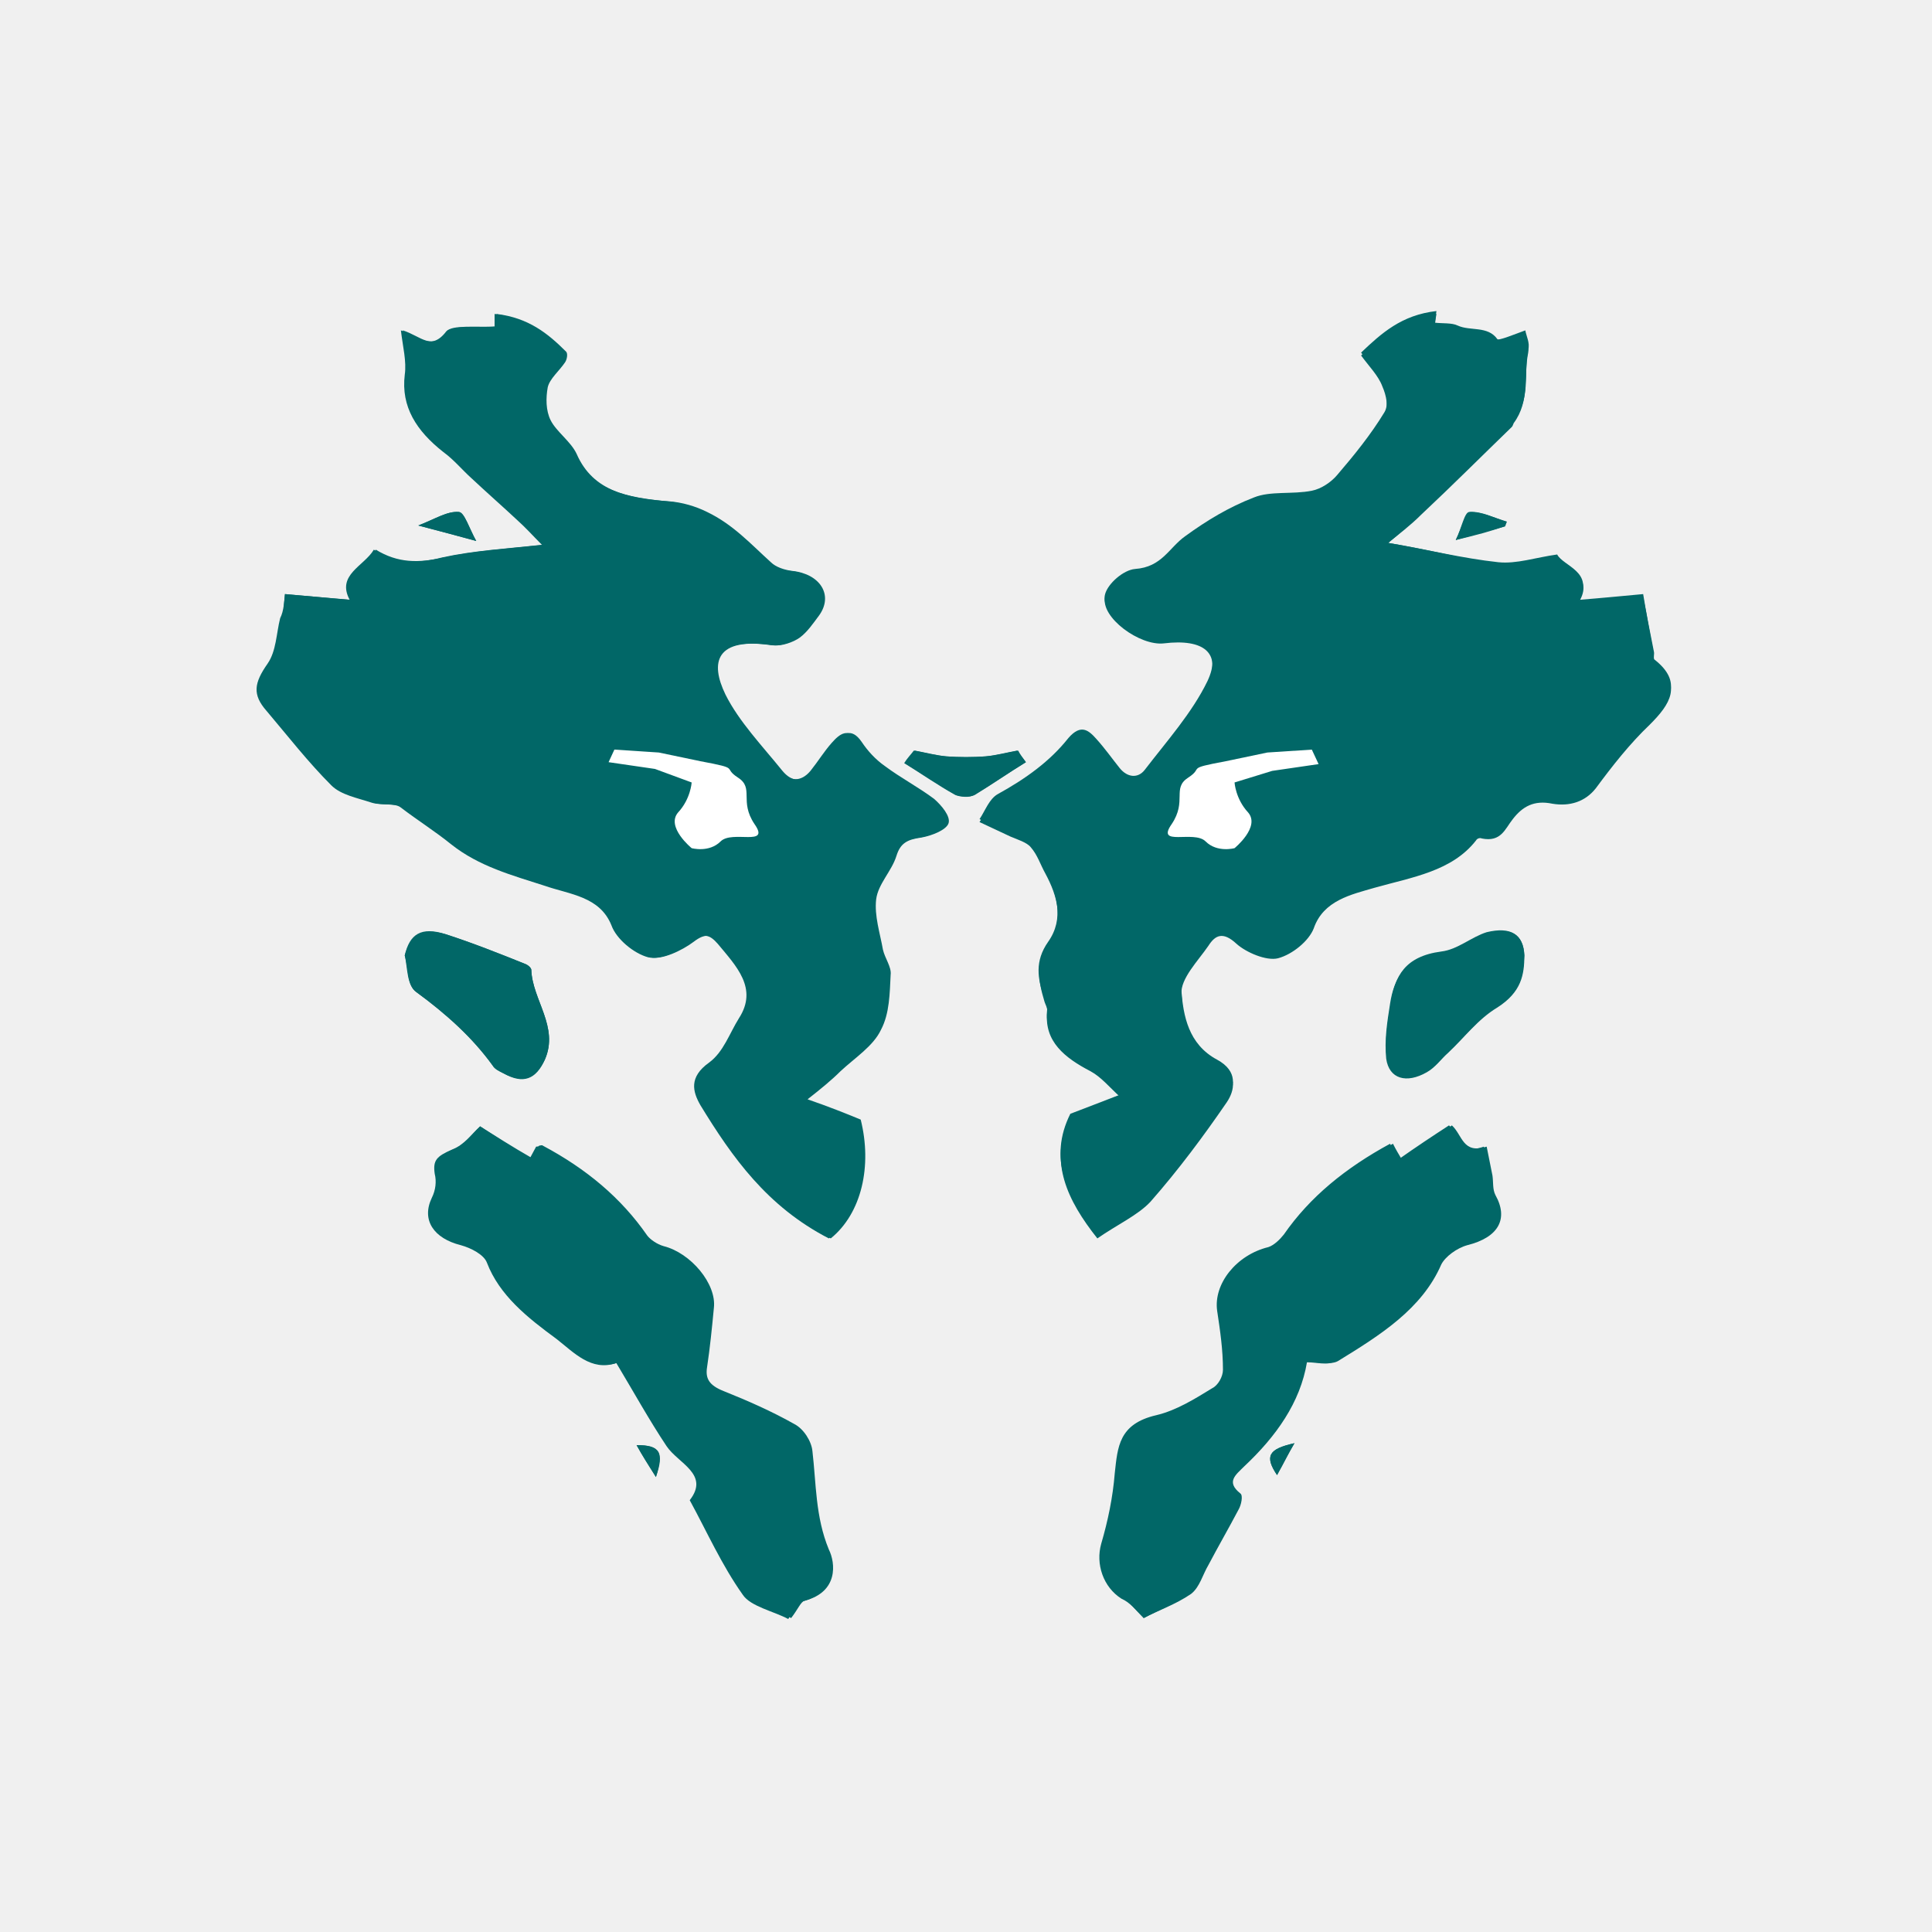
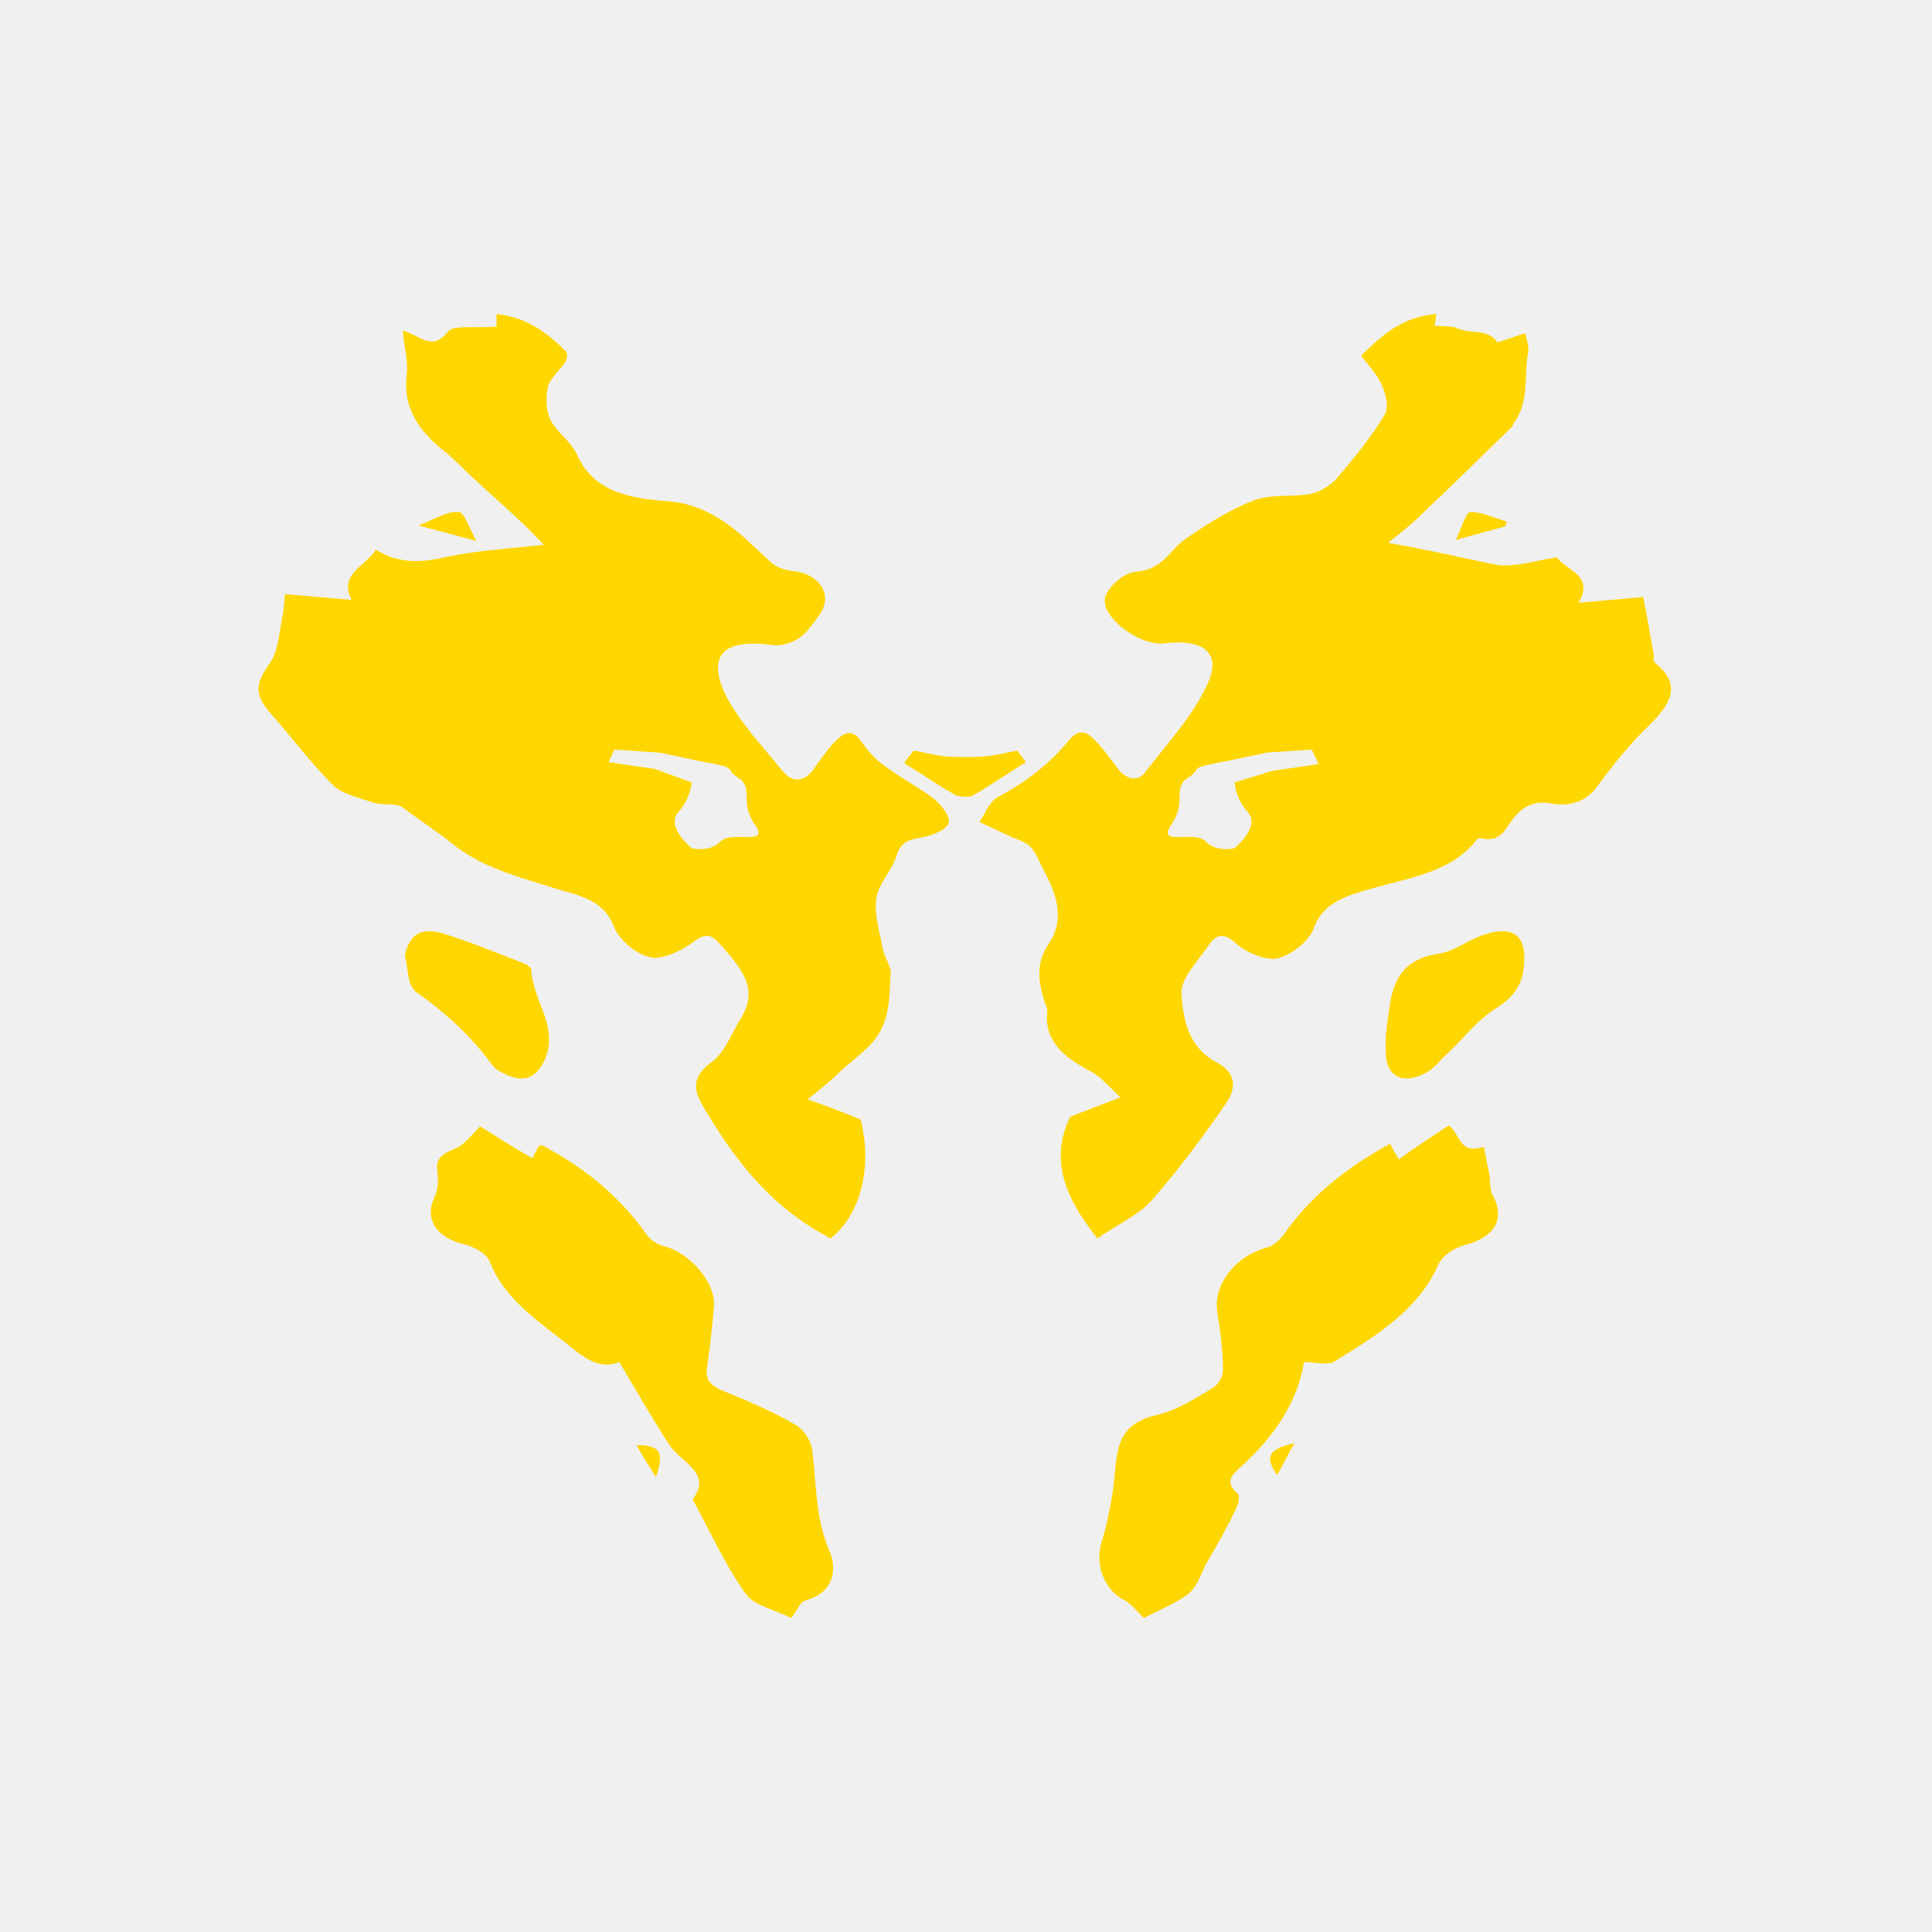
<svg xmlns="http://www.w3.org/2000/svg" version="1.1" id="Calque_1" x="0px" y="0px" viewBox="0 0 200 200" style="enable-background:new 0 0 200 200;" xml:space="preserve">
  <style type="text/css">
- 	.st0{fill:#016767;}
- 	.st1{fill:#FFFFFF;}
+ 	.st0{fill:#FFD700;}
</style>
  <g>
-     <path class="st0" d="M143.7,56.2c1.1-0.9,2.3-1.8,3.4-2.9c3.2-3,6.3-6.1,9.4-9.1c0.1-0.1,0.1-0.2,0.2-0.4c1.7-2.3,1-4.9,1.5-7.3   c0.1-0.7-0.2-1.4-0.3-2c-1.1,0.3-2.8,1-2.9,0.9c-1-1.4-2.8-0.8-4.1-1.4c-0.7-0.3-1.6-0.2-2.4-0.3c0.1-0.3,0.1-0.7,0.2-1.2   c-3.6,0.3-5.6,2.2-7.8,4.3c0.8,1.1,1.8,2.1,2.2,3.2c0.4,0.9,0.7,2.2,0.2,3c-1.4,2.3-3.1,4.4-4.9,6.5c-0.6,0.7-1.7,1.4-2.6,1.6   c-2,0.4-4.2,0-6,0.7c-2.6,1-4.9,2.5-7.1,4c-1.7,1.2-2.3,3.2-5.2,3.4c-1.2,0.1-2.8,1.6-3.1,2.6c-0.5,2.1,3.6,5.1,6.1,4.8   c4.1-0.5,6,1,4.5,4.2c-1.5,3.3-4.2,6.2-6.5,9.2c-0.7,0.9-1.8,0.7-2.6-0.2c-0.8-1-1.5-2.1-2.4-3c-0.8-0.9-1.7-1.6-2.9-0.1   c-1.9,2.3-4.4,4.3-7.3,5.8c-0.9,0.5-1.3,1.7-1.9,2.6c1.1,0.5,2.1,1,3.2,1.5c0.7,0.3,1.7,0.6,2.1,1.1c0.7,0.8,1,1.8,1.5,2.7   c1.3,2.4,2,5,0.3,7.4c-1.3,2-1,3.8-0.4,5.8c0.1,0.4,0.4,0.8,0.3,1.2c-0.3,3,1.8,4.7,4.5,6.1c1.1,0.6,1.9,1.6,3.1,2.7   c-2.1,0.8-3.7,1.4-5.2,2c-2.3,4.6-0.3,8.7,2.8,12.6c2-1.4,4.2-2.4,5.5-3.8c2.9-3.3,5.5-6.8,7.9-10.3c0.8-1.2,1.2-2.9-1-4.1   c-3.1-1.6-3.5-4.6-3.7-7.1c-0.1-1.6,1.7-3.4,2.8-5c0.7-1.1,1.5-1.5,2.9-0.2c1,0.9,3.1,1.8,4.3,1.5c1.5-0.4,3.2-1.8,3.7-3.1   c1-2.9,3.9-3.5,6.3-4.2c3.9-1.1,8-1.7,10.5-4.9c0.1-0.2,0.4-0.3,0.6-0.2c2,0.4,2.4-1,3.2-2c1-1.3,2.2-2,4.1-1.6   c1.8,0.3,3.4-0.2,4.5-1.6c1.7-2.3,3.5-4.6,5.6-6.6c2.1-2.1,3.4-4.1,0.5-6.4c-0.2-0.2-0.1-0.6-0.1-0.9c-0.4-2-0.7-4-1.1-5.9   c-2.2,0.2-4.3,0.4-6.7,0.6c1.8-2.9-1.6-3.5-2.2-4.7c-2.2,0.3-4.2,1-6.1,0.8C151.5,57.8,147.9,56.9,143.7,56.2z M29.5,61.5   c-0.1,0.9-0.1,1.7-0.3,2.5c-0.3,1.6-0.4,3.4-1.3,4.7c-1.4,2-1.6,3.1-0.1,4.9c2.2,2.5,4.3,5.3,6.7,7.7c0.9,0.9,2.7,1.3,4.2,1.8   c1,0.3,2.4,0,3,0.5c1.7,1.3,3.6,2.5,5.2,3.8c2.9,2.3,6.2,3.2,9.7,4.3c2.6,0.9,5.7,1.1,6.9,4.1c0.5,1.4,2.2,2.9,3.8,3.3   c1.2,0.3,3.3-0.7,4.5-1.6c1.3-1,1.9-0.7,2.7,0.2c2,2.3,4.2,4.5,2.2,7.7c-1,1.6-1.6,3.5-3.1,4.6c-2.1,1.5-1.7,3-0.9,4.4   c3.2,5.4,6.9,10.5,13.3,13.8c3.2-2.6,4.3-7.5,3.1-12.3c-1.7-0.7-3.2-1.3-5.5-2.1c1.4-1.1,2.5-2,3.4-2.9c1.5-1.4,3.4-2.6,4.2-4.3   c0.9-1.7,0.9-3.8,1-5.7c0.1-0.8-0.6-1.7-0.8-2.6c-0.3-1.7-0.9-3.5-0.7-5.2c0.2-1.6,1.6-2.9,2.1-4.5c0.4-1.3,1.1-1.7,2.6-1.9   c1.1-0.2,2.6-0.8,2.8-1.5c0.2-0.7-0.7-1.8-1.5-2.5c-1.6-1.2-3.5-2.2-5.1-3.4c-1-0.7-1.8-1.6-2.4-2.5c-1.1-1.6-2-0.8-2.9,0.1   c-0.8,0.9-1.5,1.9-2.2,2.9c-1,1.2-2.1,1.2-3.1,0c-2.1-2.6-4.5-5.1-5.9-7.9c-1.6-3.3-1.1-6,5-5.1c0.8,0.1,2-0.3,2.7-0.8   c0.8-0.6,1.4-1.5,2-2.3c1.5-2.1,0.1-4.3-2.8-4.6c-0.8-0.1-1.7-0.4-2.2-0.9c-2.1-1.9-3.9-3.9-6.6-5.2c-1.2-0.6-2.6-1-3.9-1.1   c-4.2-0.3-7.9-1-9.6-4.9c-0.6-1.3-2.1-2.3-2.7-3.5c-0.5-1-0.5-2.3-0.3-3.4c0.2-0.9,1.2-1.7,1.8-2.6c0.2-0.3,0.3-0.9,0.1-1.1   c-1.9-1.9-3.9-3.5-7.2-3.9c0,0.6,0,1,0,1.3c-1.8,0.2-4.4-0.2-5,0.5c-1.7,2.1-2.8,0.5-4.7-0.1c0.1,1.7,0.6,3.2,0.4,4.6   c-0.4,3.4,1.2,5.8,4,8c1,0.8,1.9,1.8,2.9,2.7c1.5,1.4,3.1,2.8,4.7,4.3c0.9,0.8,1.7,1.7,2.6,2.6c-3.7,0.4-7.1,0.6-10.3,1.3   c-2.7,0.6-4.8,0.6-7.1-0.8c-1,1.7-3.9,2.5-2.5,5.2C33.9,61.9,31.9,61.7,29.5,61.5z M118.4,167.5c1.5-0.8,3.3-1.5,4.6-2.5   c0.9-0.7,1.3-2,1.8-3c1.1-1.9,2.2-3.8,3.1-5.7c0.3-0.5,0.5-1.5,0.2-1.7c-1.4-1.2-0.5-2,0.4-2.8c3.4-3.1,5.8-6.6,6.5-10.8   c1.2,0,2.5,0.4,3.2-0.1c4.4-2.7,8.7-5.4,10.7-10c0.4-0.9,1.6-1.7,2.7-2c3.1-0.8,4.3-2.7,2.9-5.2c-0.3-0.6-0.2-1.3-0.3-2   c-0.2-1-0.4-2-0.6-3c-2.5,0.9-2.4-1.2-3.6-2.2c-1.7,1.1-3.5,2.3-5.2,3.5c-0.3-0.5-0.6-1-0.9-1.6c-4.6,2.5-8.3,5.5-11,9.4   c-0.4,0.5-1,1.1-1.6,1.3c-3.3,0.8-5.7,3.8-5.3,6.6c0.3,2,0.6,4,0.6,6.1c0,0.7-0.5,1.6-1.1,1.9c-1.8,1.1-3.7,2.3-5.8,2.8   c-3.9,0.9-4,3.3-4.3,6c-0.2,2.5-0.7,4.9-1.4,7.3c-0.6,2.1,0.2,4.5,2.1,5.7C117,165.9,117.5,166.6,118.4,167.5z M49.7,116.6   c-0.9,0.9-1.6,1.9-2.6,2.3c-1.6,0.7-2,1.1-1.8,2.5c0.1,0.8,0,1.8-0.3,2.5c-1.1,2.2,0.1,4.2,3,4.9c1,0.2,2.4,1,2.7,1.8   c1.3,3.4,4.2,5.6,7.2,7.9c1.9,1.4,3.7,3.5,6.2,2.5c1.8,3,3.4,5.8,5.2,8.6c1.2,1.8,4.5,2.9,2.4,5.6c1.8,3.3,3.3,6.7,5.5,9.8   c0.8,1.2,3.2,1.7,4.7,2.5c0.7-0.9,1-1.7,1.4-1.8c3.5-0.9,3.2-3.9,2.5-5.3c-1.4-3.4-1.3-6.8-1.7-10.2c-0.1-1-0.9-2.3-1.9-2.8   c-2.3-1.3-4.8-2.4-7.3-3.4c-1.5-0.6-1.9-1.3-1.7-2.5c0.3-2,0.5-4,0.7-6.1c0.3-2.5-2.4-5.7-5.2-6.4c-0.7-0.2-1.4-0.7-1.7-1.1   c-2.7-3.9-6.3-6.9-10.8-9.3c-0.1-0.1-0.3,0-0.4,0c-0.3,0.5-0.5,1-0.7,1.3C53,118.7,51.3,117.6,49.7,116.6z M41.9,98.9   c0.4,1.3,0.2,3.1,1.2,3.8c3.1,2.2,5.8,4.7,7.9,7.6c0.2,0.3,0.7,0.6,1.1,0.8c2.1,1.1,3.4,0.5,4.3-1.4c1.5-3.4-1.3-6.2-1.4-9.3   c0-0.2-0.4-0.5-0.6-0.6c-2.8-1.1-5.5-2.2-8.3-3.1C43.6,95.9,42.4,96.7,41.9,98.9z M157.8,98.9c-0.1-2.2-1.4-3-4-2.2   c-1.7,0.5-3.1,1.7-4.7,2c-3.7,0.5-4.8,2.6-5.2,5.2c-0.3,1.9-0.6,3.8-0.4,5.7c0.3,2.1,2.1,2.6,4.2,1.4c0.9-0.5,1.5-1.4,2.2-2   c1.7-1.6,3.1-3.5,5.1-4.7C157.5,102.7,157.8,100.9,157.8,98.9z M106.2,78.9c-0.3-0.4-0.6-0.8-0.9-1.2c-1.1,0.2-2.2,0.5-3.3,0.6   c-1.3,0.1-2.7,0.1-4.1,0c-1.1-0.1-2.2-0.4-3.3-0.6c-0.3,0.4-0.7,0.8-1,1.3c1.8,1.1,3.5,2.3,5.3,3.3c0.5,0.2,1.5,0.3,1.9,0   C102.7,81.2,104.4,80,106.2,78.9z M49.3,56c-0.7-1.3-1.2-2.9-1.8-3c-1.2-0.1-2.4,0.7-4.2,1.4C45.6,55,47.1,55.4,49.3,56z    M150.7,55.9c2.1-0.6,3.6-1,5.1-1.4c0.1-0.2,0.1-0.3,0.2-0.5c-1.3-0.4-2.6-1-3.8-1C151.7,53.1,151.3,54.7,150.7,55.9z M67.9,152.9   c0.9-2.6,0.4-3.3-2-3.3C66.5,150.7,67,151.5,67.9,152.9z M134,149.4c-2.7,0.6-3.1,1.4-1.8,3.3C132.9,151.5,133.3,150.6,134,149.4z" />
-     <path class="st0" d="M143.7,56.2c4.1,0.7,7.7,1.6,11.4,2c1.9,0.2,3.9-0.5,6.1-0.8c0.6,1.2,3.9,1.8,2.2,4.7c2.5-0.2,4.5-0.4,6.7-0.6   c0.3,1.9,0.7,3.9,1.1,5.9c0.1,0.3-0.1,0.8,0.1,0.9c2.9,2.3,1.6,4.3-0.5,6.4c-2.1,2.1-3.8,4.3-5.6,6.6c-1.1,1.5-2.7,1.9-4.5,1.6   c-1.9-0.3-3.2,0.4-4.1,1.6c-0.7,1-1.2,2.3-3.2,2c-0.2,0-0.5,0.1-0.6,0.2c-2.5,3.2-6.6,3.8-10.5,4.9c-2.4,0.7-5.3,1.3-6.3,4.2   c-0.4,1.3-2.1,2.7-3.7,3.1c-1.2,0.3-3.2-0.6-4.3-1.5c-1.4-1.3-2.2-0.9-2.9,0.2c-1.1,1.6-2.9,3.4-2.8,5c0.2,2.5,0.7,5.5,3.7,7.1   c2.2,1.2,1.8,2.9,1,4.1c-2.4,3.6-5,7-7.9,10.3c-1.3,1.5-3.5,2.5-5.5,3.8c-3.2-4-5.1-8-2.8-12.6c1.6-0.6,3.1-1.2,5.2-2   c-1.3-1.1-2-2.1-3.1-2.7c-2.7-1.5-4.8-3.1-4.5-6.1c0-0.4-0.2-0.8-0.3-1.2c-0.7-2-1-3.8,0.4-5.8c1.7-2.4,0.9-5-0.3-7.4   c-0.5-0.9-0.8-1.9-1.5-2.7c-0.4-0.5-1.4-0.7-2.1-1.1c-1.1-0.5-2.1-1-3.2-1.5c0.6-0.9,1-2.1,1.9-2.6c2.9-1.6,5.4-3.4,7.3-5.8   c1.3-1.5,2.1-0.8,2.9,0.1c0.9,1,1.6,2,2.4,3c0.8,1,1.9,1.1,2.6,0.2c2.3-3,4.9-5.9,6.5-9.2c1.5-3.2-0.4-4.6-4.5-4.2   c-2.5,0.3-6.7-2.7-6.1-4.8c0.3-1.1,1.9-2.5,3.1-2.6c2.8-0.2,3.5-2.2,5.2-3.4c2.2-1.6,4.5-3,7.1-4c1.7-0.7,4-0.3,6-0.7   c1-0.2,2-0.9,2.6-1.6c1.8-2.1,3.5-4.2,4.9-6.5c0.5-0.8,0.2-2.1-0.2-3c-0.5-1.1-1.4-2.1-2.2-3.2c2.1-2,4.2-3.9,7.8-4.3   c-0.1,0.6-0.1,0.9-0.2,1.2c0.8,0.1,1.8,0,2.4,0.3c1.3,0.6,3.1,0,4.1,1.4c0.1,0.2,1.8-0.5,2.9-0.9c0.1,0.6,0.5,1.3,0.3,2   c-0.5,2.5,0.3,5.1-1.5,7.3c-0.1,0.1-0.1,0.3-0.2,0.4c-3.1,3-6.2,6.1-9.4,9.1C146,54.3,144.8,55.3,143.7,56.2z" />
-     <path class="st0" d="M29.5,61.5c2.4,0.2,4.4,0.4,6.7,0.6c-1.4-2.6,1.5-3.5,2.5-5.2c2.2,1.4,4.4,1.5,7.1,0.8   c3.2-0.7,6.6-0.9,10.3-1.3c-0.9-0.9-1.7-1.8-2.6-2.6c-1.5-1.4-3.1-2.8-4.7-4.3c-1-0.9-1.8-1.9-2.9-2.7c-2.8-2.2-4.4-4.7-4-8   c0.2-1.4-0.2-2.9-0.4-4.6c1.9,0.6,3.1,2.2,4.7,0.1c0.6-0.7,3.2-0.4,5-0.5c0-0.3,0-0.7,0-1.3c3.2,0.4,5.3,2.1,7.2,3.9   c0.2,0.2,0.1,0.7-0.1,1.1c-0.6,0.9-1.5,1.7-1.8,2.6c-0.3,1.1-0.2,2.4,0.3,3.4c0.6,1.3,2.1,2.3,2.7,3.5c1.7,3.8,5.4,4.5,9.6,4.9   c1.3,0.1,2.7,0.6,3.9,1.1c2.7,1.2,4.6,3.3,6.6,5.2c0.5,0.5,1.4,0.8,2.2,0.9c3,0.3,4.4,2.5,2.8,4.6c-0.6,0.8-1.2,1.7-2,2.3   c-0.7,0.5-1.8,0.9-2.7,0.8c-6.1-0.9-6.6,1.8-5,5.1c1.4,2.8,3.8,5.3,5.9,7.9c0.9,1.1,2.1,1.2,3.1,0c0.8-1,1.4-2,2.2-2.9   c0.8-0.9,1.7-1.7,2.9-0.1c0.7,0.9,1.5,1.8,2.4,2.5c1.6,1.2,3.5,2.1,5.1,3.4c0.8,0.6,1.8,1.8,1.5,2.5c-0.2,0.7-1.7,1.3-2.8,1.5   c-1.5,0.2-2.2,0.6-2.6,1.9c-0.5,1.6-1.9,2.9-2.1,4.5c-0.3,1.7,0.3,3.5,0.7,5.2c0.1,0.9,0.8,1.7,0.8,2.6c-0.1,1.9-0.1,4-1,5.7   c-0.8,1.6-2.7,2.9-4.2,4.3c-1,0.9-2,1.7-3.4,2.9c2.2,0.9,3.7,1.5,5.5,2.1c1.3,4.9,0.1,9.8-3.1,12.3c-6.4-3.3-10-8.4-13.3-13.8   c-0.8-1.4-1.2-2.9,0.9-4.4c1.5-1.1,2.1-3,3.1-4.6c2-3.1-0.3-5.4-2.2-7.7c-0.8-0.9-1.4-1.2-2.7-0.2c-1.1,0.9-3.2,1.9-4.5,1.6   c-1.5-0.4-3.3-1.9-3.8-3.3c-1.2-3-4.3-3.2-6.9-4.1c-3.4-1.1-6.8-2-9.7-4.3c-1.6-1.3-3.5-2.5-5.2-3.8c-0.6-0.5-2-0.2-3-0.5   c-1.5-0.5-3.2-0.8-4.2-1.8c-2.4-2.4-4.5-5.1-6.7-7.7c-1.5-1.7-1.3-2.9,0.1-4.9c0.9-1.3,0.9-3.1,1.3-4.7   C29.4,63.2,29.4,62.3,29.5,61.5z" />
-     <path class="st0" d="M118.4,167.5c-1-1-1.4-1.6-2-2c-2-1.2-2.8-3.6-2.1-5.7c0.7-2.4,1.2-4.8,1.4-7.3c0.2-2.7,0.4-5.1,4.3-6   c2.1-0.5,3.9-1.7,5.8-2.8c0.6-0.4,1.1-1.3,1.1-1.9c-0.1-2-0.4-4.1-0.6-6.1c-0.3-2.9,2.1-5.8,5.3-6.6c0.6-0.2,1.2-0.8,1.6-1.3   c2.7-3.9,6.4-6.9,11-9.4c0.3,0.6,0.6,1.1,0.9,1.6c1.7-1.1,3.5-2.3,5.2-3.5c1.1,1,1.1,3,3.6,2.2c0.2,1,0.4,2,0.6,3   c0.1,0.7,0,1.4,0.3,2c1.4,2.5,0.3,4.4-2.9,5.2c-1.1,0.3-2.3,1.2-2.7,2c-2,4.6-6.3,7.3-10.7,10c-0.7,0.4-2,0.1-3.2,0.1   c-0.7,4.2-3.2,7.7-6.5,10.8c-0.9,0.9-1.9,1.6-0.4,2.8c0.3,0.2,0.1,1.2-0.2,1.7c-1,1.9-2.1,3.8-3.1,5.7c-0.6,1-0.9,2.3-1.8,3   C121.7,166.1,119.9,166.7,118.4,167.5z" />
-     <path class="st0" d="M49.7,116.6c1.5,1,3.2,2.1,5.1,3.4c0.2-0.4,0.5-0.9,0.7-1.3c0.2,0,0.4-0.1,0.4,0c4.5,2.4,8.2,5.4,10.8,9.3   c0.3,0.5,1,1,1.7,1.1c2.8,0.7,5.5,3.9,5.2,6.4c-0.3,2-0.4,4-0.7,6.1c-0.2,1.2,0.3,2,1.7,2.5c2.5,1,5.1,2,7.3,3.4   c1,0.6,1.8,1.8,1.9,2.8c0.4,3.4,0.3,6.8,1.7,10.2c0.6,1.5,1,4.4-2.5,5.3c-0.5,0.1-0.8,0.9-1.4,1.8c-1.5-0.8-3.9-1.3-4.7-2.5   c-2.2-3.1-3.7-6.5-5.5-9.8c2.1-2.7-1.2-3.8-2.4-5.6c-1.8-2.7-3.4-5.6-5.2-8.6c-2.6,0.9-4.4-1.1-6.2-2.5c-3-2.2-5.9-4.5-7.2-7.9   c-0.3-0.8-1.6-1.5-2.7-1.8c-2.8-0.7-4.1-2.6-3-4.9c0.4-0.8,0.5-1.7,0.3-2.5c-0.2-1.4,0.2-1.8,1.8-2.5   C48.1,118.5,48.8,117.4,49.7,116.6z" />
-     <path class="st0" d="M41.9,98.9c0.6-2.1,1.8-2.9,4.2-2.2c2.8,0.9,5.6,2,8.3,3.1c0.3,0.1,0.6,0.4,0.6,0.6c0.1,3.1,2.9,5.9,1.4,9.3   c-0.9,2-2.2,2.6-4.3,1.4c-0.4-0.2-0.9-0.4-1.1-0.8c-2.1-2.9-4.8-5.3-7.9-7.6C42.1,102,42.2,100.2,41.9,98.9z" />
-     <path class="st0" d="M157.8,98.9c-0.1,2-0.4,3.8-2.7,5.2c-2,1.2-3.4,3.2-5.1,4.7c-0.7,0.7-1.4,1.6-2.2,2c-2.1,1.2-3.9,0.7-4.2-1.4   c-0.3-1.9,0.1-3.8,0.4-5.7c0.4-2.6,1.4-4.7,5.2-5.2c1.7-0.2,3.1-1.5,4.7-2C156.4,95.9,157.7,96.7,157.8,98.9z" />
-     <path class="st0" d="M106.2,78.9c-1.8,1.1-3.5,2.3-5.3,3.4c-0.4,0.2-1.4,0.2-1.9,0c-1.8-1-3.6-2.2-5.3-3.3c0.3-0.4,0.7-0.8,1-1.3   c1.1,0.2,2.2,0.5,3.3,0.6c1.3,0.1,2.7,0.1,4.1,0c1.1-0.1,2.2-0.4,3.3-0.6C105.6,78.1,105.9,78.5,106.2,78.9z" />
-     <path class="st0" d="M49.3,56c-2.2-0.6-3.7-1-6-1.6c1.8-0.7,3-1.5,4.2-1.4C48.1,53,48.5,54.7,49.3,56z" />
-     <path class="st0" d="M150.7,55.9c0.6-1.2,0.9-2.9,1.4-2.9c1.3-0.1,2.5,0.6,3.8,1c-0.1,0.2-0.1,0.3-0.2,0.5   C154.3,55,152.8,55.4,150.7,55.9z" />
-     <path class="st0" d="M67.9,152.9c-0.8-1.4-1.4-2.2-2-3.3C68.3,149.6,68.7,150.3,67.9,152.9z" />
-     <path class="st0" d="M134,149.4c-0.7,1.2-1.2,2.1-1.8,3.3C130.9,150.7,131.3,150,134,149.4z" />
+     <path class="st0" d="M96.7,82.7c-1.6-1.2-3.5-2.2-5.1-3.4c-1-0.7-1.8-1.6-2.4-2.5c-1.1-1.6-2-0.8-2.9,0.1c-0.8,0.9-1.5,1.9-2.2,2.9   c-1,1.2-2.1,1.2-3.1,0c-2.1-2.6-4.5-5.1-5.9-7.9c-1.6-3.3-1.1-6,5-5.1c0.8,0.1,2-0.3,2.7-0.8c0.8-0.6,1.4-1.5,2-2.3   c1.5-2.1,0.1-4.3-2.8-4.6c-0.8-0.1-1.7-0.4-2.2-0.9c-2.1-1.9-3.9-3.9-6.6-5.2c-1.2-0.6-2.6-1-3.9-1.1c-4.2-0.3-7.9-1-9.6-4.9   c-0.6-1.3-2.1-2.3-2.7-3.5c-0.5-1-0.5-2.3-0.3-3.4c0.2-0.9,1.2-1.7,1.8-2.6c0.2-0.3,0.3-0.9,0.1-1.1c-1.9-1.9-3.9-3.5-7.2-3.9   c0,0.6,0,1,0,1.3c-1.8,0.2-4.4-0.2-5,0.5c-1.7,2.1-2.8,0.5-4.7-0.1c0.1,1.7,0.6,3.2,0.4,4.6c-0.4,3.4,1.2,5.8,4,8   c1,0.8,1.9,1.8,2.9,2.7c1.5,1.4,3.1,2.8,4.7,4.3c0.9,0.8,1.7,1.7,2.6,2.6c-3.7,0.4-7.1,0.6-10.3,1.3c-2.7,0.6-4.8,0.6-7.1-0.8   c-1,1.7-3.9,2.5-2.5,5.2c-2.5-0.2-4.5-0.4-6.9-0.6c-0.1,0.9-0.1,1.7-0.3,2.5c-0.3,1.6-0.4,3.4-1.3,4.7c-1.4,2-1.6,3.1-0.1,4.9   c2.2,2.5,4.3,5.3,6.7,7.7c0.9,0.9,2.7,1.3,4.2,1.8c1,0.3,2.4,0,3,0.5c1.7,1.3,3.6,2.5,5.2,3.8c2.9,2.3,6.2,3.2,9.7,4.3   c2.6,0.9,5.7,1.1,6.9,4.1c0.5,1.4,2.2,2.9,3.8,3.3c1.2,0.3,3.3-0.7,4.5-1.6c1.3-1,1.9-0.7,2.7,0.2c2,2.3,4.2,4.5,2.2,7.7   c-1,1.6-1.6,3.5-3.1,4.6c-2.1,1.5-1.7,3-0.9,4.4c3.2,5.4,6.9,10.5,13.3,13.8c3.2-2.6,4.3-7.5,3.1-12.3c-1.7-0.7-3.2-1.3-5.5-2.1   c1.4-1.1,2.5-2,3.4-2.9c1.5-1.4,3.4-2.6,4.2-4.3c0.9-1.7,0.9-3.8,1-5.7c0.1-0.8-0.6-1.7-0.8-2.6c-0.3-1.7-0.9-3.5-0.7-5.2   c0.2-1.6,1.6-2.9,2.1-4.5c0.4-1.3,1.1-1.7,2.6-1.9c1.1-0.2,2.6-0.8,2.8-1.5C98.4,84.5,97.5,83.4,96.7,82.7z M74.6,87.1   c-1.2,1.2-3,0.7-3,0.7s-2.7-2.2-1.4-3.7c1.3-1.4,1.4-3.1,1.4-3.1l-3.8-1.4L63,78.9l0.6-1.3l4.6,0.3c0,0,0,0,4.3,0.9   c4.3,0.8,2.2,0.6,3.9,1.7c1.7,1.1,0.1,2.4,1.7,4.8C79.8,87.7,75.8,85.9,74.6,87.1z" />
+     <path class="st0" d="M47.5,53c-1.2-0.1-2.4,0.7-4.2,1.4c2.3,0.6,3.8,1,6,1.6C48.6,54.7,48.1,53.1,47.5,53z" />
+     <path class="st0" d="M84.1,150.2c-0.1-1-0.9-2.3-1.9-2.8c-2.3-1.3-4.8-2.4-7.3-3.4c-1.5-0.6-1.9-1.3-1.7-2.5c0.3-2,0.5-4,0.7-6.1   c0.3-2.5-2.4-5.7-5.2-6.4c-0.7-0.2-1.4-0.7-1.7-1.1c-2.7-3.9-6.3-6.9-10.8-9.3c-0.1-0.1-0.3,0-0.4,0c-0.3,0.5-0.5,1-0.7,1.3   c-2.1-1.2-3.8-2.3-5.4-3.3c-0.9,0.9-1.6,1.9-2.6,2.3c-1.6,0.7-2,1.1-1.8,2.5c0.1,0.8,0,1.8-0.3,2.5c-1.1,2.2,0.1,4.2,3,4.9   c1,0.2,2.4,1,2.7,1.8c1.3,3.4,4.2,5.6,7.2,7.9c1.9,1.4,3.7,3.5,6.2,2.5c1.8,3,3.4,5.8,5.2,8.6c1.2,1.8,4.5,2.9,2.4,5.6   c1.8,3.3,3.3,6.7,5.5,9.8c0.8,1.2,3.2,1.7,4.7,2.5c0.7-0.9,1-1.7,1.4-1.8c3.5-0.9,3.2-3.9,2.5-5.3C84.4,157,84.5,153.6,84.1,150.2z   " />
+     <path class="st0" d="M105.3,77.7c-1.1,0.2-2.2,0.5-3.3,0.6c-1.3,0.1-2.7,0.1-4.1,0c-1.1-0.1-2.2-0.4-3.3-0.6   c-0.3,0.4-0.7,0.8-1,1.3c1.8,1.1,3.5,2.3,5.3,3.3c0.5,0.2,1.5,0.3,1.9,0c1.9-1.1,3.6-2.3,5.4-3.4C105.9,78.5,105.6,78.1,105.3,77.7   z" />
+     <path class="st0" d="M65.9,149.6c0.6,1.1,1.1,1.9,2,3.3C68.8,150.3,68.3,149.6,65.9,149.6z" />
+     <path class="st0" d="M51,110.3c0.2,0.3,0.7,0.6,1.1,0.8c2.1,1.1,3.4,0.5,4.3-1.4c1.5-3.4-1.3-6.2-1.4-9.3c0-0.2-0.4-0.5-0.6-0.6   c-2.8-1.1-5.5-2.2-8.3-3.1c-2.5-0.8-3.7,0-4.2,2.2c0.4,1.3,0.2,3.1,1.2,3.8C46.2,104.9,48.9,107.4,51,110.3z" />
+     <path class="st0" d="M150.7,55.9c2.1-0.6,3.6-1,5.1-1.4c0.1-0.2,0.1-0.3,0.2-0.5c-1.3-0.4-2.6-1-3.8-1   C151.7,53.1,151.3,54.7,150.7,55.9z" />
+     <path class="st0" d="M171.3,68.6c-0.2-0.2-0.1-0.6-0.1-0.9c-0.4-2-0.7-4-1.1-5.9c-2.2,0.2-4.3,0.4-6.7,0.6c1.8-2.9-1.6-3.5-2.2-4.7   c-2.2,0.3-4.2,1-6.1,0.8c-3.6-0.7-7.2-1.6-11.4-2.3c1.1-0.9,2.3-1.8,3.4-2.9c3.2-3,6.3-6.1,9.4-9.1c0.1-0.1,0.1-0.2,0.2-0.4   c1.7-2.3,1-4.9,1.5-7.3c0.1-0.7-0.2-1.4-0.3-2c-1.1,0.3-2.8,1-2.9,0.9c-1-1.4-2.8-0.8-4.1-1.4c-0.7-0.3-1.6-0.2-2.4-0.3   c0.1-0.3,0.1-0.7,0.2-1.2c-3.6,0.3-5.6,2.2-7.8,4.3c0.8,1.1,1.8,2.1,2.2,3.2c0.4,0.9,0.7,2.2,0.2,3c-1.4,2.3-3.1,4.4-4.9,6.5   c-0.6,0.7-1.7,1.4-2.6,1.6c-2,0.4-4.2,0-6,0.7c-2.6,1-4.9,2.5-7.1,4c-1.7,1.2-2.3,3.2-5.2,3.4c-1.2,0.1-2.8,1.6-3.1,2.6   c-0.5,2.1,3.6,5.1,6.1,4.8c4.1-0.5,6,1,4.5,4.2c-1.5,3.3-4.2,6.2-6.5,9.2c-0.7,0.9-1.8,0.7-2.6-0.2c-0.8-1-1.5-2.1-2.4-3   c-0.8-0.9-1.7-1.6-2.9-0.1c-1.9,2.3-4.4,4.3-7.3,5.8c-0.9,0.5-1.3,1.7-1.9,2.6c1.1,0.5,2.1,1,3.2,1.5c0.7,0.3,1.7,0.6,2.1,1.1   c0.7,0.8,1,1.8,1.5,2.7c1.3,2.4,2,5,0.3,7.4c-1.3,2-1,3.8-0.4,5.8c0.1,0.4,0.4,0.8,0.3,1.2c-0.3,3,1.8,4.7,4.5,6.1   c1.1,0.6,1.9,1.6,3.1,2.7c-2.1,0.8-3.7,1.4-5.2,2c-2.3,4.6-0.3,8.7,2.8,12.6c2-1.4,4.2-2.4,5.5-3.8c2.9-3.3,5.5-6.8,7.9-10.3   c0.8-1.2,1.2-2.9-1-4.1c-3.1-1.6-3.5-4.6-3.7-7.1c-0.1-1.6,1.7-3.4,2.8-5c0.7-1.1,1.5-1.5,2.9-0.2c1,0.9,3.1,1.8,4.3,1.5   c1.5-0.4,3.2-1.8,3.7-3.1c1-2.9,3.9-3.5,6.3-4.2c3.9-1.1,8-1.7,10.5-4.9c0.1-0.2,0.4-0.3,0.6-0.2c2,0.4,2.4-1,3.2-2   c1-1.3,2.2-2,4.1-1.6c1.8,0.3,3.4-0.2,4.5-1.6c1.7-2.3,3.5-4.6,5.6-6.6C172.9,72.9,174.2,70.9,171.3,68.6z M131.7,79.8l-3.9,1.2   c0,0,0.1,1.7,1.4,3.1c1.3,1.5-1.4,3.7-1.4,3.7s-1.8,0.5-3-0.7c-1.2-1.2-5.2,0.6-3.5-1.8c1.6-2.4,0-3.7,1.7-4.8   c1.7-1.1-0.4-0.9,3.9-1.7c4.3-0.9,4.3-0.9,4.3-0.9l4.6-0.3l0.7,1.5L131.7,79.8z" />
+     <path class="st0" d="M153.8,96.7c-1.7,0.5-3.1,1.7-4.7,2c-3.7,0.5-4.8,2.6-5.2,5.2c-0.3,1.9-0.6,3.8-0.4,5.7   c0.3,2.1,2.1,2.6,4.2,1.4c0.9-0.5,1.5-1.4,2.2-2c1.7-1.6,3.1-3.5,5.1-4.7c2.5-1.6,2.8-3.4,2.8-5.4   C157.7,96.7,156.4,95.9,153.8,96.7z" />
+     <path class="st0" d="M154.2,121.7c-0.2-1-0.4-2-0.6-3c-2.5,0.9-2.4-1.2-3.6-2.2c-1.7,1.1-3.5,2.3-5.2,3.5c-0.3-0.5-0.6-1-0.9-1.6   c-4.6,2.5-8.3,5.5-11,9.4c-0.4,0.5-1,1.1-1.6,1.3c-3.3,0.8-5.7,3.8-5.3,6.6c0.3,2,0.6,4,0.6,6.1c0,0.7-0.5,1.6-1.1,1.9   c-1.8,1.1-3.7,2.3-5.8,2.8c-3.9,0.9-4,3.3-4.3,6c-0.2,2.5-0.7,4.9-1.4,7.3c-0.6,2.1,0.2,4.5,2.1,5.7c0.9,0.4,1.4,1.1,2.3,2   c1.5-0.8,3.3-1.5,4.6-2.5c0.9-0.7,1.3-2,1.8-3c1.1-1.9,2.2-3.8,3.1-5.7c0.3-0.5,0.5-1.5,0.2-1.7c-1.4-1.2-0.5-2,0.4-2.8   c3.4-3.1,5.8-6.6,6.5-10.8c1.2,0,2.5,0.4,3.2-0.1c4.4-2.7,8.7-5.4,10.7-10c0.4-0.9,1.6-1.7,2.7-2c3.1-0.8,4.3-2.7,2.9-5.2   C154.2,123.1,154.3,122.4,154.2,121.7z" />
+     <path class="st0" d="M132.2,152.7c0.7-1.2,1.1-2.1,1.8-3.3C131.3,150,130.9,150.8,132.2,152.7z" />
  </g>
-   <path class="st1" d="M71.6,81c0,0-0.1,1.7-1.4,3.1c-1.3,1.5,1.4,3.7,1.4,3.7s1.8,0.5,3-0.7c1.2-1.2,5.2,0.6,3.5-1.8  c-1.6-2.4,0-3.7-1.7-4.8c-1.7-1.1,0.4-0.9-3.9-1.7c-4.3-0.9-4.3-0.9-4.3-0.9l-4.6-0.3L63,78.9l4.8,0.7L71.6,81z" />
-   <path class="st1" d="M127.8,81c0,0,0.1,1.7,1.4,3.1c1.3,1.5-1.4,3.7-1.4,3.7s-1.8,0.5-3-0.7c-1.2-1.2-5.2,0.6-3.5-1.8  c1.6-2.4,0-3.7,1.7-4.8c1.7-1.1-0.4-0.9,3.9-1.7c4.3-0.9,4.3-0.9,4.3-0.9l4.6-0.3l0.7,1.5l-4.8,0.7L127.8,81z" />
</svg>
